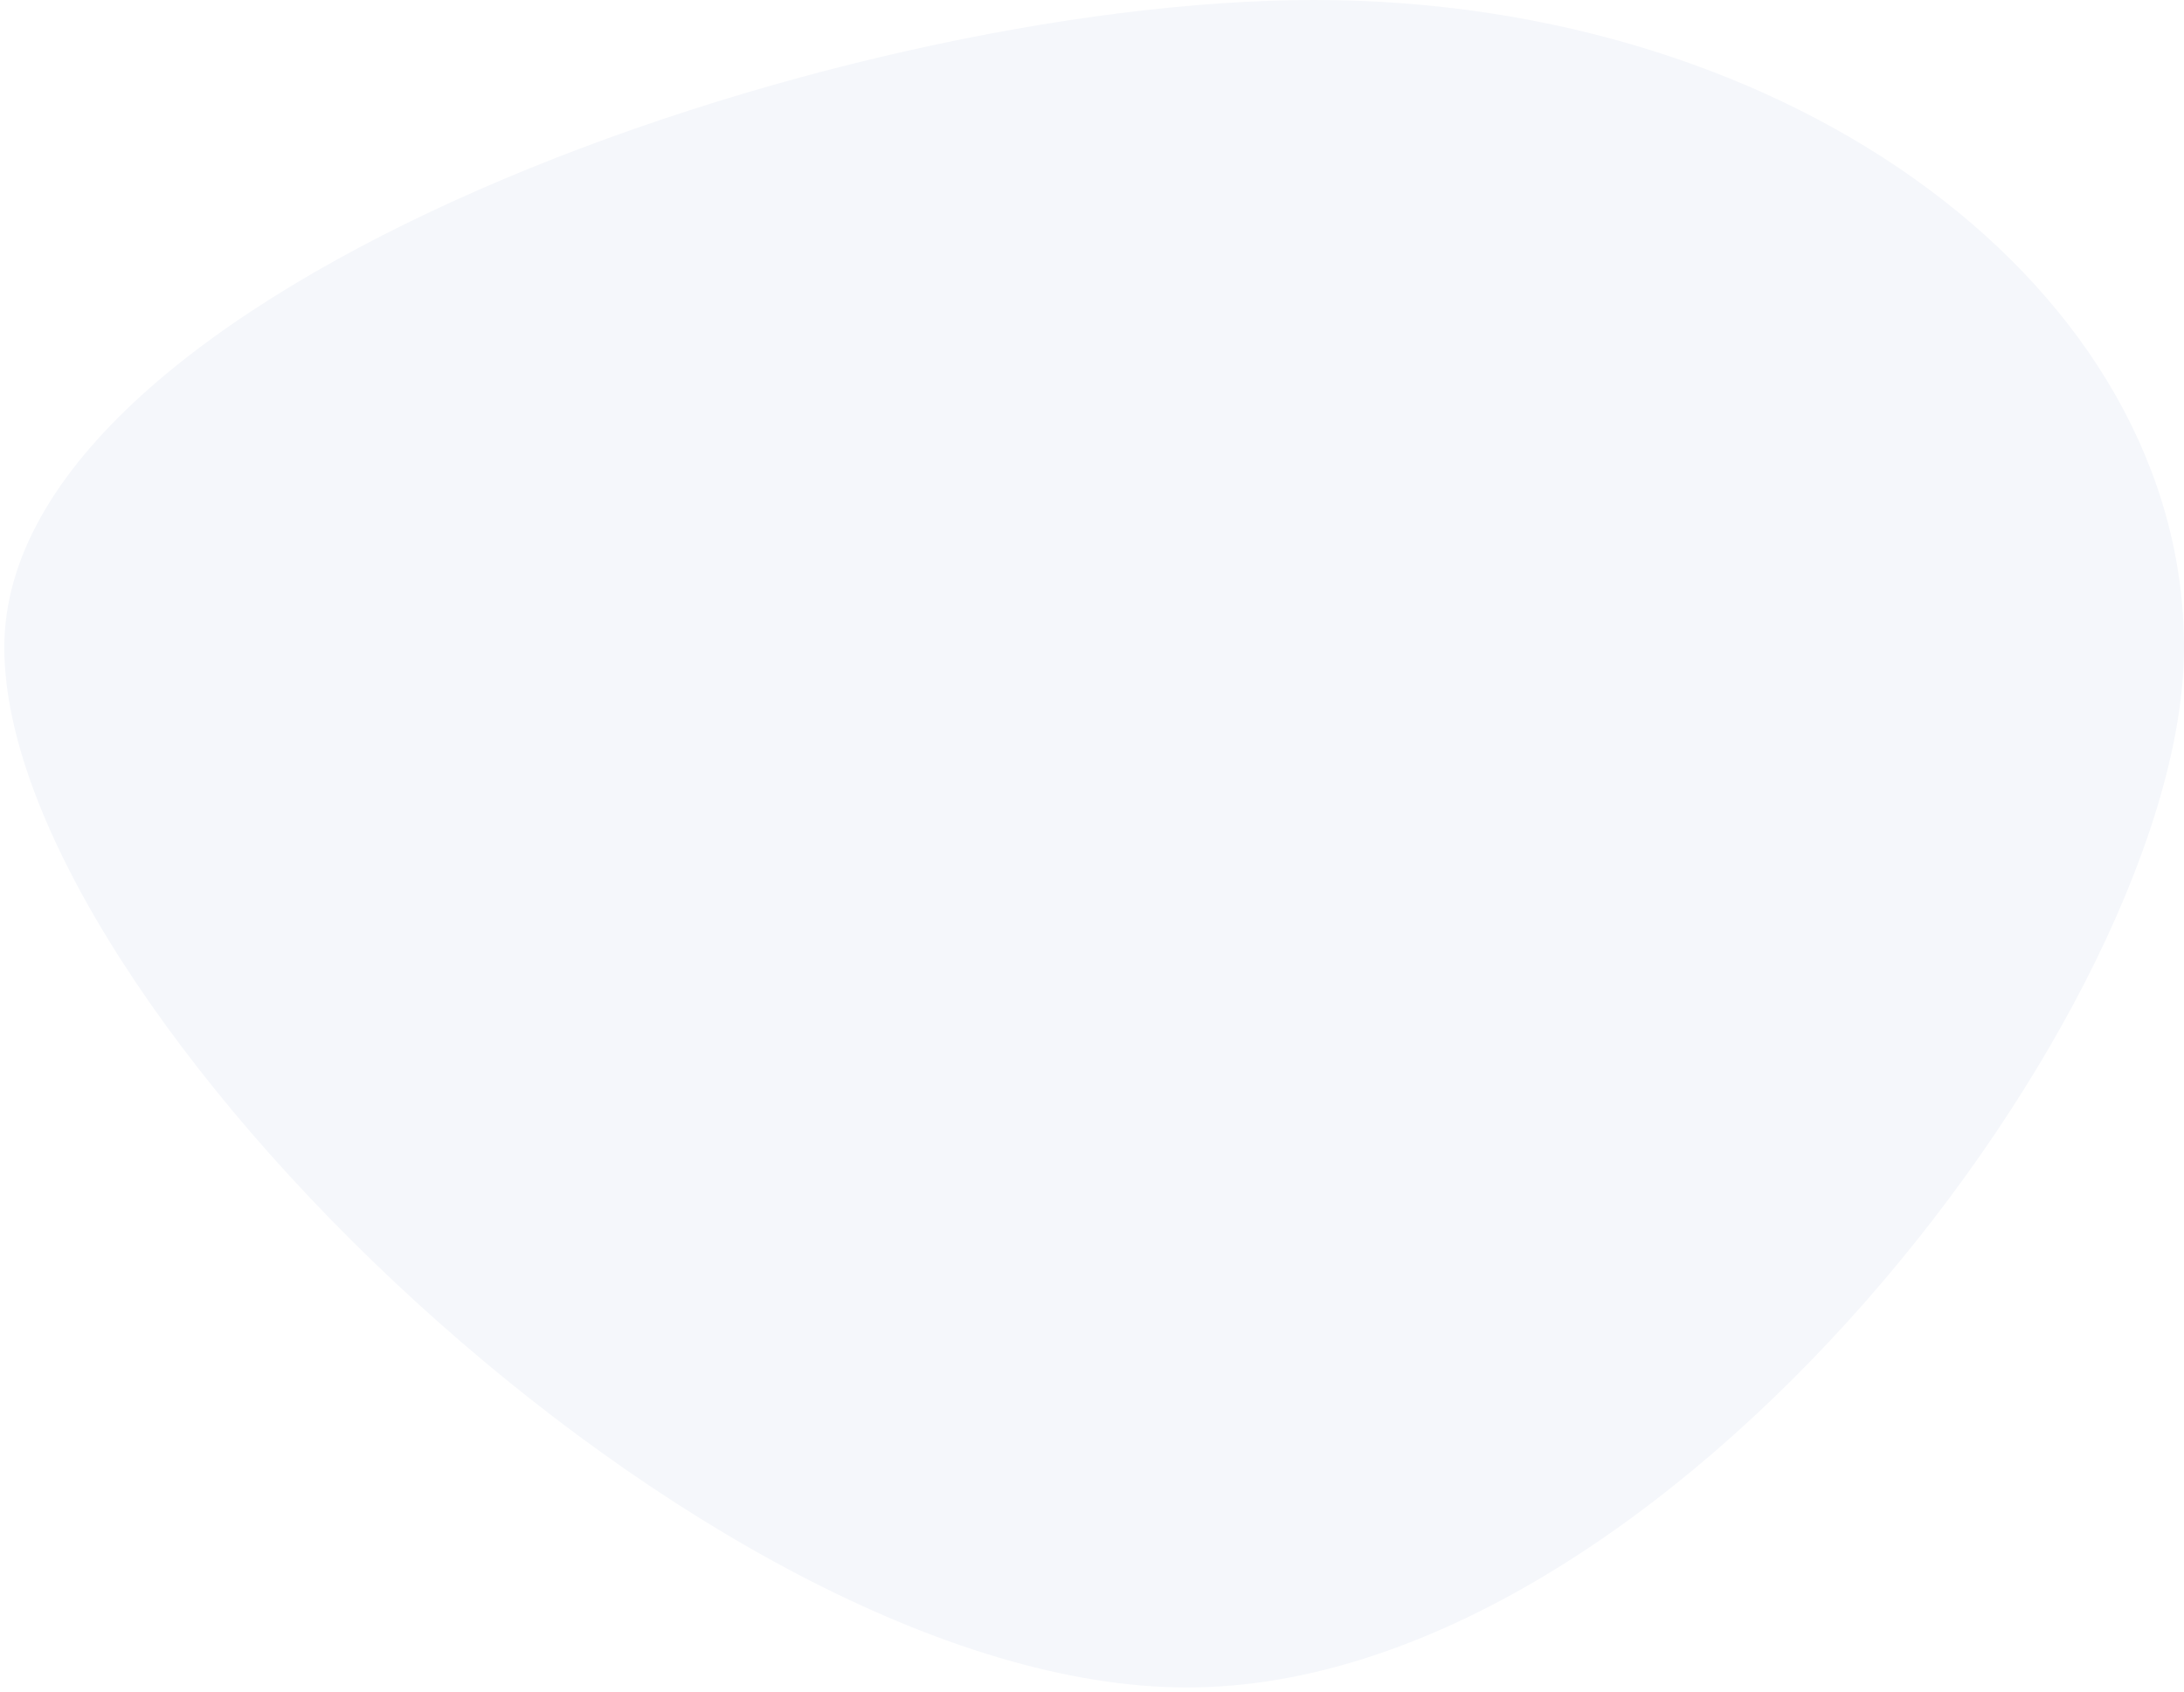
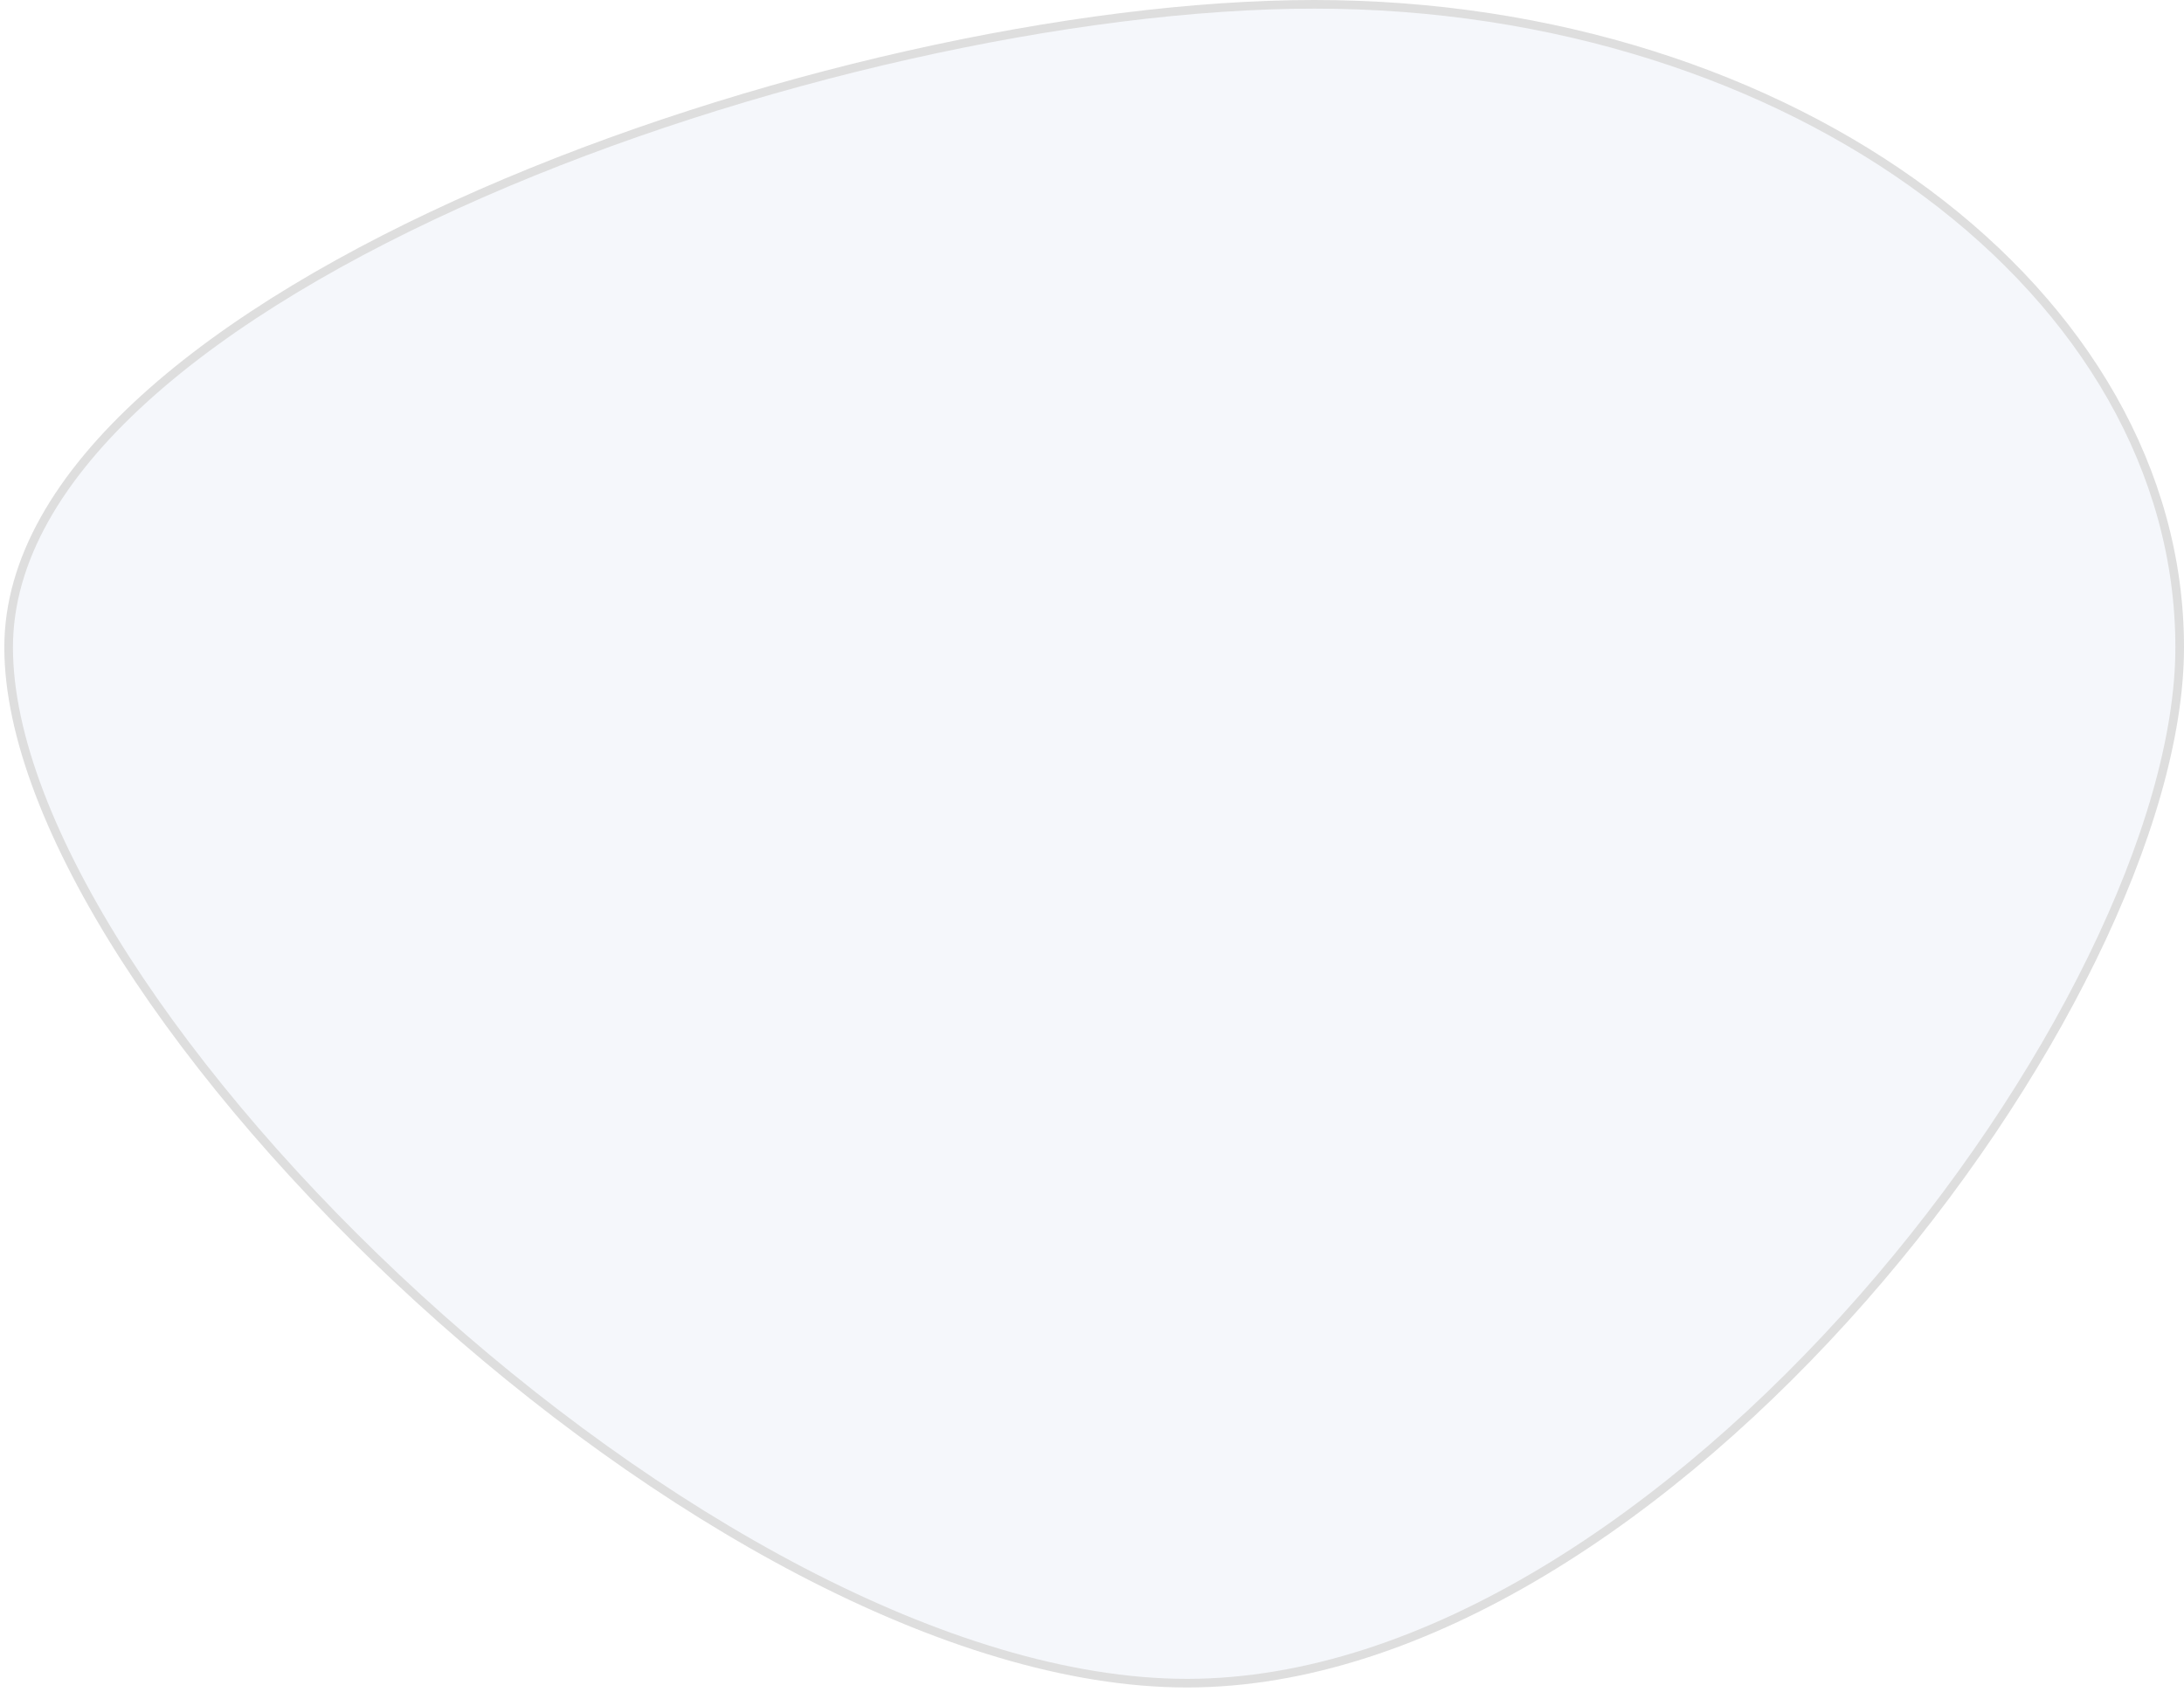
<svg xmlns="http://www.w3.org/2000/svg" width="253" height="196" viewBox="0 0 253 196" fill="none">
-   <path d="M0.5 75C0.5 33.579 96.618 0 152.257 0C207.896 0 253 33.579 253 75C253 116.421 193.139 195.5 137.5 195.5C81.861 195.5 0.5 116.421 0.5 75Z" fill="#F5F7FB" />
+   <path d="M1 75C1 64.847 6.892 55.106 16.724 46.177C26.55 37.253 40.25 29.199 55.714 22.425C86.645 8.876 124.516 0.5 152.257 0.5C179.979 0.5 205.058 8.866 223.194 22.368C241.331 35.87 252.5 54.484 252.5 75C252.5 85.249 248.793 97.879 242.328 111.083C235.868 124.279 226.672 138.01 215.739 150.453C193.851 175.364 165.102 195 137.5 195C123.701 195 108.265 190.094 92.852 182.053C77.445 174.016 62.094 162.864 48.473 150.414C34.851 137.964 22.972 124.228 14.503 111.033C6.024 97.823 1 85.212 1 75Z" fill="#F5F7FB" stroke="#DEDEDE" />
</svg>
